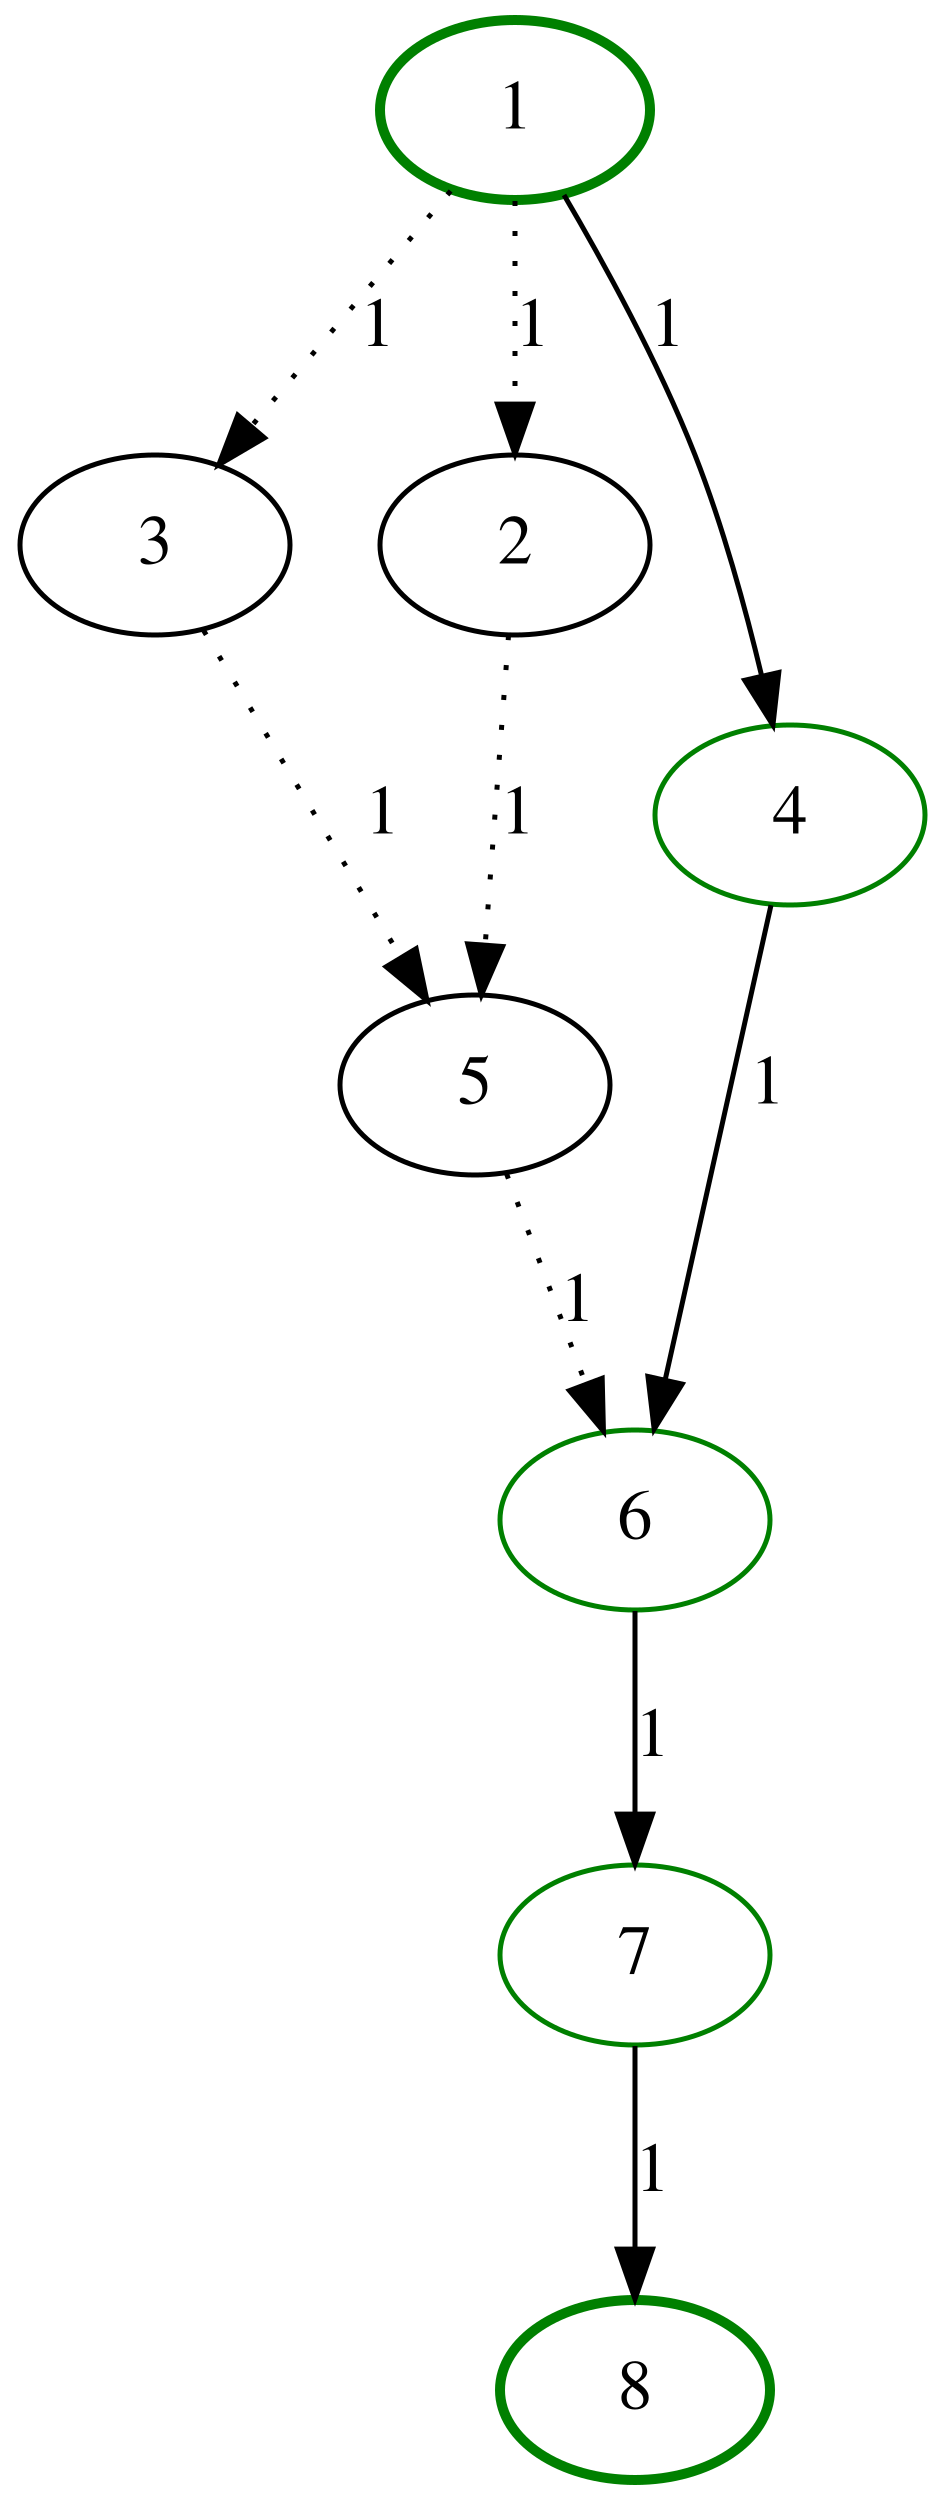
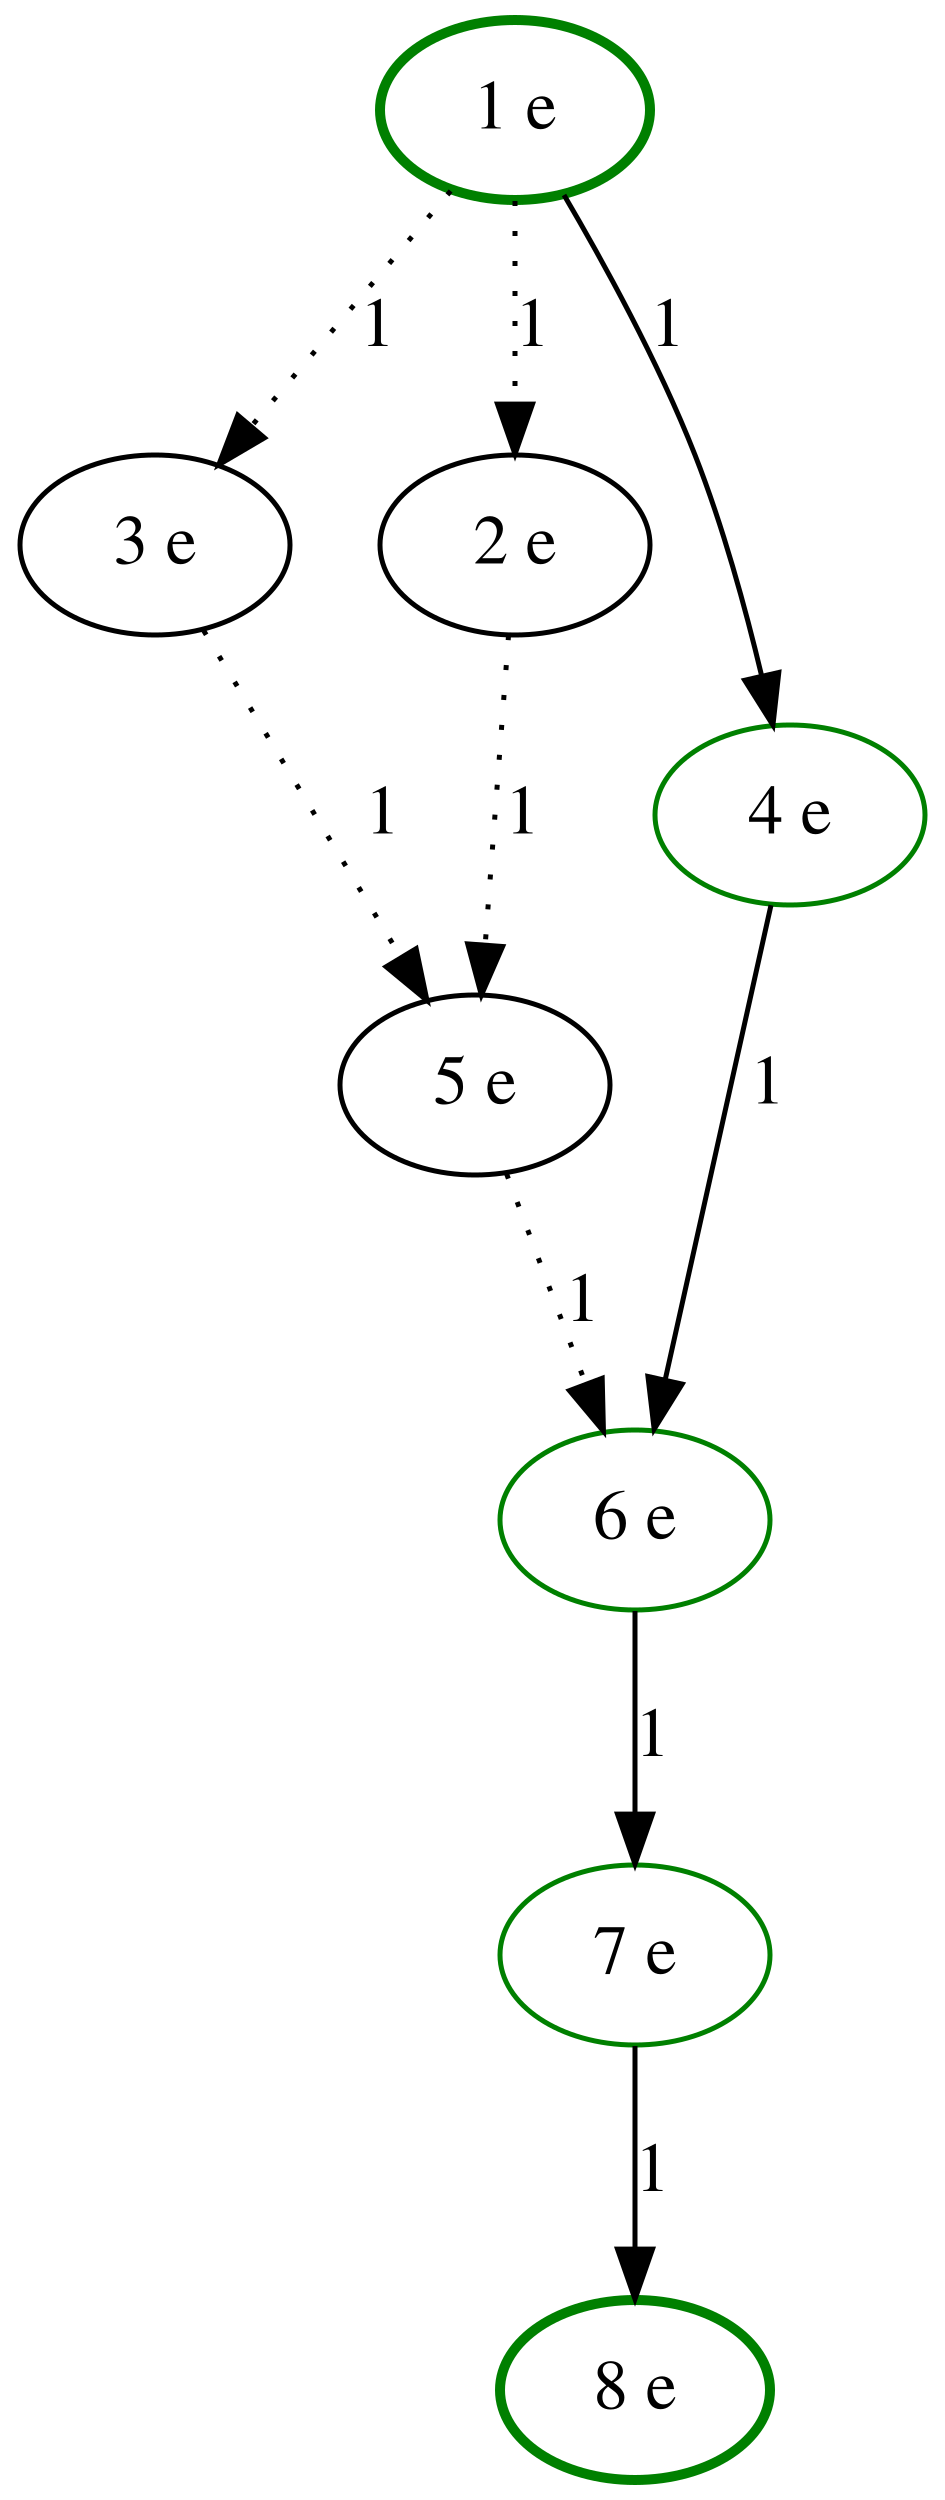
<svg xmlns="http://www.w3.org/2000/svg" width="189pt" height="500pt" viewBox="0.00 0.00 189.00 500.00">
  <g id="graph0" class="graph" transform="scale(1 1) rotate(0) translate(4 496)">
    <polygon fill="white" stroke="transparent" points="-4,4 -4,-496 185,-496 185,4 -4,4" />
    <g id="node1" class="node">
-       <ellipse fill="none" stroke="green" stroke-width="2" cx="99" cy="-474" rx="27" ry="18" />
-       <text text-anchor="middle" x="99" y="-470.3" font-family="Times,serif" font-size="14.00">1 </text>
+       <ellipse fill="none" stroke="green" cx="123" cy="-192" rx="27" ry="18" />
+       <text text-anchor="middle" x="123" y="-188.3" font-family="Times,serif" font-size="14.00">6 e</text>
+     </g>
+     <g id="node6" class="node">
+       <ellipse fill="none" stroke="green" cx="123" cy="-105" rx="27" ry="18" />
+       <text text-anchor="middle" x="123" y="-101.3" font-family="Times,serif" font-size="14.00">7 e</text>
+     </g>
+     <g id="edge7" class="edge">
+       <path fill="none" stroke="black" d="M123,-173.8C123,-162.16 123,-146.55 123,-133.24" />
+       <polygon fill="black" stroke="black" points="126.5,-133.18 123,-123.18 119.5,-133.18 126.5,-133.18" />
+       <text text-anchor="middle" x="126.5" y="-144.8" font-family="Times,serif" font-size="14.00">1</text>
    </g>
    <g id="node2" class="node">
-       <ellipse fill="none" stroke="black" cx="27" cy="-387" rx="27" ry="18" />
-       <text text-anchor="middle" x="27" y="-383.3" font-family="Times,serif" font-size="14.00">3 </text>
+       <ellipse fill="none" stroke="green" stroke-width="2" cx="123" cy="-18" rx="27" ry="18" />
+       <text text-anchor="middle" x="123" y="-14.3" font-family="Times,serif" font-size="14.00">8 e</text>
+     </g>
+     <g id="node3" class="node">
+       <ellipse fill="none" stroke="black" cx="91" cy="-279" rx="27" ry="18" />
+       <text text-anchor="middle" x="91" y="-275.3" font-family="Times,serif" font-size="14.00">5 e</text>
    </g>
    <g id="edge6" class="edge">
+       <path fill="none" stroke="black" stroke-dasharray="1,5" d="M97.32,-261.21C101.84,-249.22 108,-232.85 113.15,-219.16" />
+       <polygon fill="black" stroke="black" points="116.44,-220.35 116.69,-209.76 109.89,-217.88 116.44,-220.35" />
+       <text text-anchor="middle" x="112.5" y="-231.8" font-family="Times,serif" font-size="14.00">1</text>
+     </g>
+     <g id="node4" class="node">
+       <ellipse fill="none" stroke="black" cx="27" cy="-387" rx="27" ry="18" />
+       <text text-anchor="middle" x="27" y="-383.3" font-family="Times,serif" font-size="14.00">3 e</text>
+     </g>
+     <g id="edge8" class="edge">
+       <path fill="none" stroke="black" stroke-dasharray="1,5" d="M36.72,-369.9C47.21,-352.52 64.05,-324.64 76.19,-304.53" />
+       <polygon fill="black" stroke="black" points="79.23,-306.27 81.4,-295.9 73.23,-302.65 79.23,-306.27" />
+       <text text-anchor="middle" x="72.5" y="-329.3" font-family="Times,serif" font-size="14.00">1</text>
+     </g>
+     <g id="node5" class="node">
+       <ellipse fill="none" stroke="green" stroke-width="2" cx="99" cy="-474" rx="27" ry="18" />
+       <text text-anchor="middle" x="99" y="-470.3" font-family="Times,serif" font-size="14.00">1 e</text>
+     </g>
+     <g id="edge5" class="edge">
      <path fill="none" stroke="black" stroke-dasharray="1,5" d="M86.13,-457.8C75.07,-444.75 58.96,-425.74 46.35,-410.85" />
      <polygon fill="black" stroke="black" points="48.89,-408.43 39.76,-403.06 43.55,-412.96 48.89,-408.43" />
      <text text-anchor="middle" x="71.5" y="-426.8" font-family="Times,serif" font-size="14.00">1</text>
    </g>
-     <g id="node3" class="node">
-       <ellipse fill="none" stroke="green" cx="154" cy="-333" rx="27" ry="18" />
-       <text text-anchor="middle" x="154" y="-329.3" font-family="Times,serif" font-size="14.00">4 </text>
-     </g>
-     <g id="edge7" class="edge">
-       <path fill="none" stroke="black" d="M108.8,-457C116.72,-443.52 127.72,-423.53 135,-405 140.56,-390.85 145.06,-374.49 148.28,-361.04" />
-       <polygon fill="black" stroke="black" points="151.76,-361.51 150.59,-350.98 144.94,-359.95 151.76,-361.51" />
-       <text text-anchor="middle" x="129.5" y="-426.8" font-family="Times,serif" font-size="14.00">1</text>
-     </g>
    <g id="node7" class="node">
      <ellipse fill="none" stroke="black" cx="99" cy="-387" rx="27" ry="18" />
-       <text text-anchor="middle" x="99" y="-383.3" font-family="Times,serif" font-size="14.00">2 </text>
+       <text text-anchor="middle" x="99" y="-383.3" font-family="Times,serif" font-size="14.00">2 e</text>
    </g>
-     <g id="edge5" class="edge">
+     <g id="edge4" class="edge">
      <path fill="none" stroke="black" stroke-dasharray="1,5" d="M99,-455.8C99,-444.16 99,-428.55 99,-415.24" />
      <polygon fill="black" stroke="black" points="102.5,-415.18 99,-405.18 95.5,-415.18 102.5,-415.18" />
      <text text-anchor="middle" x="102.5" y="-426.8" font-family="Times,serif" font-size="14.00">1</text>
    </g>
    <g id="node8" class="node">
-       <ellipse fill="none" stroke="black" cx="91" cy="-279" rx="27" ry="18" />
-       <text text-anchor="middle" x="91" y="-275.3" font-family="Times,serif" font-size="14.00">5 </text>
+       <ellipse fill="none" stroke="green" cx="154" cy="-333" rx="27" ry="18" />
+       <text text-anchor="middle" x="154" y="-329.3" font-family="Times,serif" font-size="14.00">4 e</text>
    </g>
    <g id="edge3" class="edge">
-       <path fill="none" stroke="black" stroke-dasharray="1,5" d="M36.72,-369.9C47.21,-352.52 64.05,-324.64 76.19,-304.53" />
-       <polygon fill="black" stroke="black" points="79.23,-306.27 81.4,-295.9 73.23,-302.65 79.23,-306.27" />
-       <text text-anchor="middle" x="72.5" y="-329.3" font-family="Times,serif" font-size="14.00">1</text>
-     </g>
-     <g id="node4" class="node">
-       <ellipse fill="none" stroke="green" cx="123" cy="-192" rx="27" ry="18" />
-       <text text-anchor="middle" x="123" y="-188.3" font-family="Times,serif" font-size="14.00">6 </text>
-     </g>
-     <g id="edge4" class="edge">
-       <path fill="none" stroke="black" d="M150.2,-314.96C144.92,-291.3 135.32,-248.26 129.06,-220.15" />
-       <polygon fill="black" stroke="black" points="132.43,-219.18 126.83,-210.18 125.59,-220.71 132.43,-219.18" />
-       <text text-anchor="middle" x="149.5" y="-275.3" font-family="Times,serif" font-size="14.00">1</text>
-     </g>
-     <g id="node6" class="node">
-       <ellipse fill="none" stroke="green" cx="123" cy="-105" rx="27" ry="18" />
-       <text text-anchor="middle" x="123" y="-101.3" font-family="Times,serif" font-size="14.00">7 </text>
-     </g>
-     <g id="edge1" class="edge">
-       <path fill="none" stroke="black" d="M123,-173.8C123,-162.16 123,-146.55 123,-133.24" />
-       <polygon fill="black" stroke="black" points="126.5,-133.18 123,-123.18 119.5,-133.18 126.5,-133.18" />
-       <text text-anchor="middle" x="126.5" y="-144.8" font-family="Times,serif" font-size="14.00">1</text>
-     </g>
-     <g id="node5" class="node">
-       <ellipse fill="none" stroke="green" stroke-width="2" cx="123" cy="-18" rx="27" ry="18" />
-       <text text-anchor="middle" x="123" y="-14.3" font-family="Times,serif" font-size="14.00">8 </text>
+       <path fill="none" stroke="black" d="M108.8,-457C116.72,-443.52 127.72,-423.53 135,-405 140.56,-390.85 145.06,-374.49 148.28,-361.04" />
+       <polygon fill="black" stroke="black" points="151.76,-361.51 150.59,-350.98 144.94,-359.95 151.76,-361.51" />
+       <text text-anchor="middle" x="129.5" y="-426.8" font-family="Times,serif" font-size="14.00">1</text>
    </g>
    <g id="edge9" class="edge">
      <path fill="none" stroke="black" d="M123,-86.8C123,-75.16 123,-59.55 123,-46.24" />
      <polygon fill="black" stroke="black" points="126.5,-46.18 123,-36.18 119.5,-46.18 126.5,-46.18" />
      <text text-anchor="middle" x="126.5" y="-57.8" font-family="Times,serif" font-size="14.00">1</text>
    </g>
-     <g id="edge2" class="edge">
+     <g id="edge1" class="edge">
      <path fill="none" stroke="black" stroke-dasharray="1,5" d="M97.71,-368.97C96.46,-352.28 94.52,-326.58 93.04,-307.08" />
      <polygon fill="black" stroke="black" points="96.52,-306.7 92.28,-296.99 89.54,-307.22 96.52,-306.7" />
-       <text text-anchor="middle" x="99.5" y="-329.3" font-family="Times,serif" font-size="14.00">1</text>
+       <text text-anchor="middle" x="100.5" y="-329.3" font-family="Times,serif" font-size="14.00">1</text>
    </g>
-     <g id="edge8" class="edge">
-       <path fill="none" stroke="black" stroke-dasharray="1,5" d="M97.32,-261.21C101.84,-249.22 108,-232.85 113.15,-219.16" />
-       <polygon fill="black" stroke="black" points="116.44,-220.35 116.69,-209.76 109.89,-217.88 116.44,-220.35" />
-       <text text-anchor="middle" x="111.5" y="-231.8" font-family="Times,serif" font-size="14.00">1</text>
+     <g id="edge2" class="edge">
+       <path fill="none" stroke="black" d="M150.2,-314.96C144.92,-291.3 135.32,-248.26 129.06,-220.15" />
+       <polygon fill="black" stroke="black" points="132.43,-219.18 126.83,-210.18 125.59,-220.71 132.43,-219.18" />
+       <text text-anchor="middle" x="149.5" y="-275.3" font-family="Times,serif" font-size="14.00">1</text>
    </g>
  </g>
</svg>
